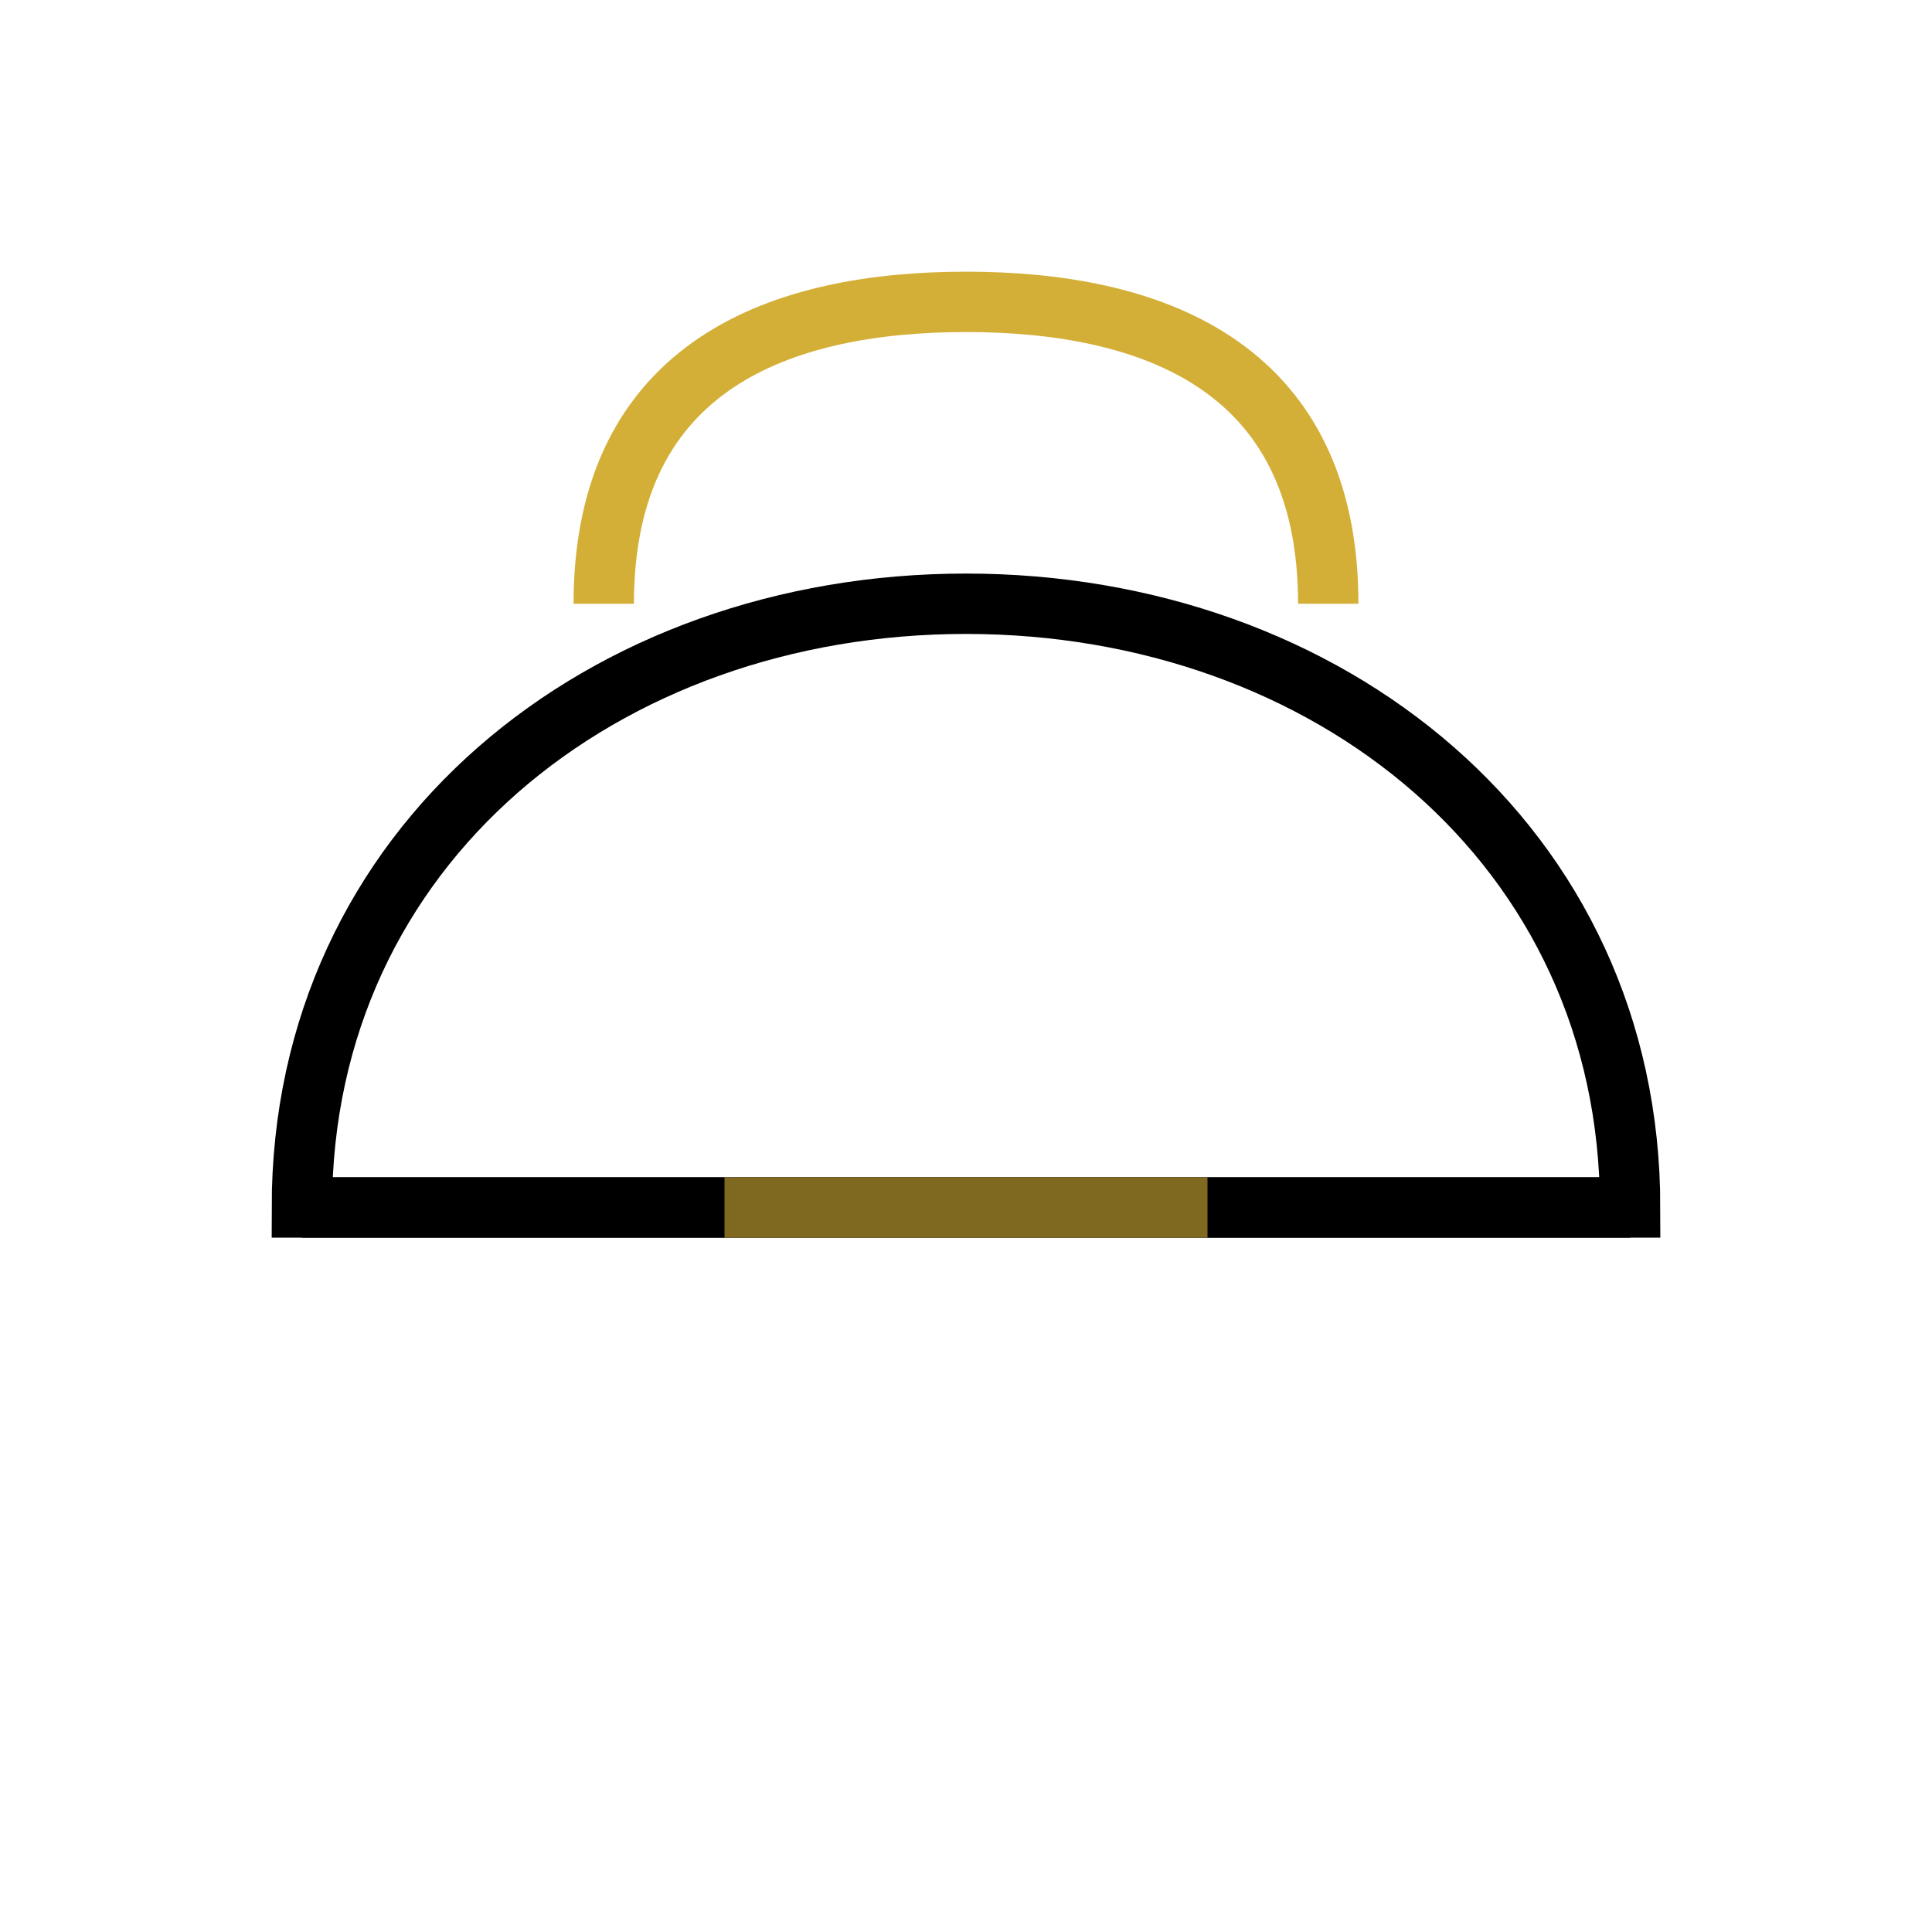
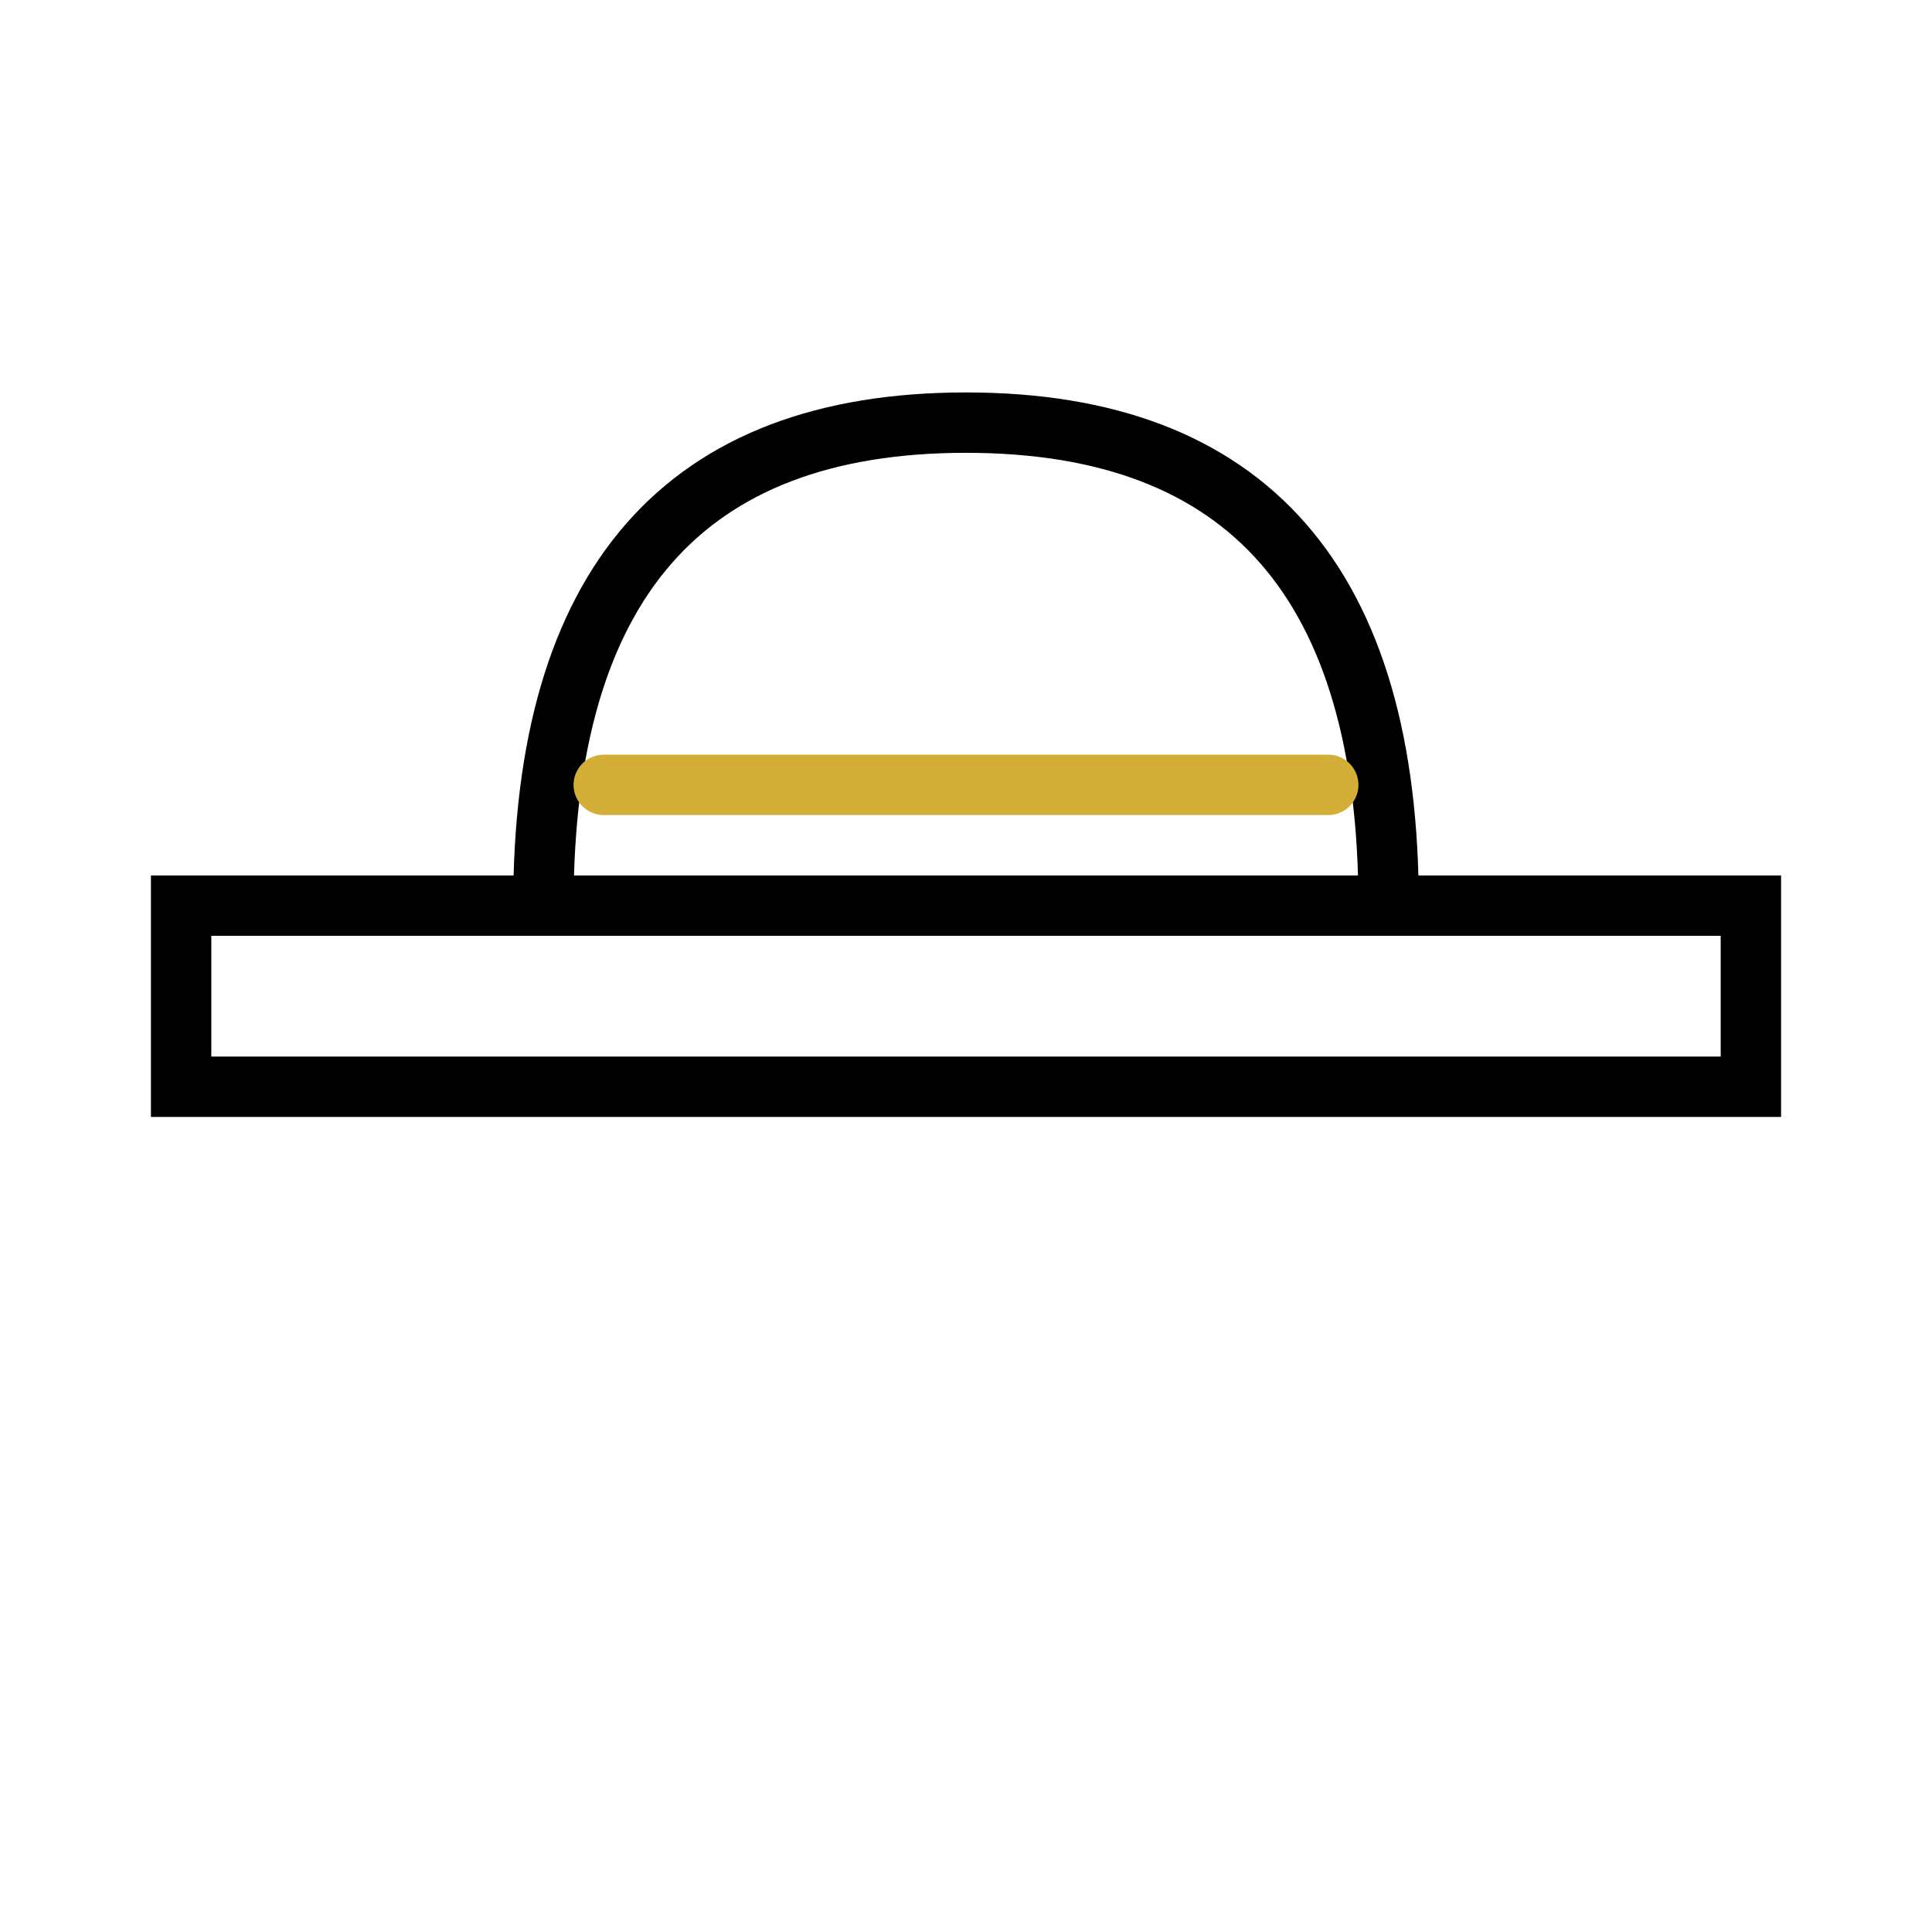
<svg xmlns="http://www.w3.org/2000/svg" width="32" height="32" viewBox="0 0 32 32" fill="none">
-   <path d="M5 20 C5 14 10 10 16 10 C22 10 27 14 27 20 Z" stroke="currentColor" strokeWidth="1.6" strokeLinejoin="round" fill="none" />
-   <path d="M5 20 L27 20" stroke="currentColor" strokeWidth="1.6" strokeLinecap="round" />
-   <path d="M10 10 C10 6 13 5 16 5 C19 5 22 6 22 10" stroke="#D4AF37" strokeWidth="1.4" fill="none" strokeLinecap="round" />
-   <line x1="12" y1="20" x2="20" y2="20" stroke="#D4AF37" strokeWidth="1" opacity="0.6" />
+   <path d="M3 15 L29 15 L29 18 L3 18 Z" stroke="currentColor" strokeWidth="1.6" strokeLinejoin="round" fill="none" />
+   <path d="M9 15 Q9 7 16 7 Q23 7 23 15" stroke="currentColor" strokeWidth="1.6" strokeLinejoin="round" fill="none" />
+   <line x1="10" y1="13" x2="22" y2="13" stroke="#D4AF37" strokeWidth="1.1" stroke-linecap="round" />
</svg>
